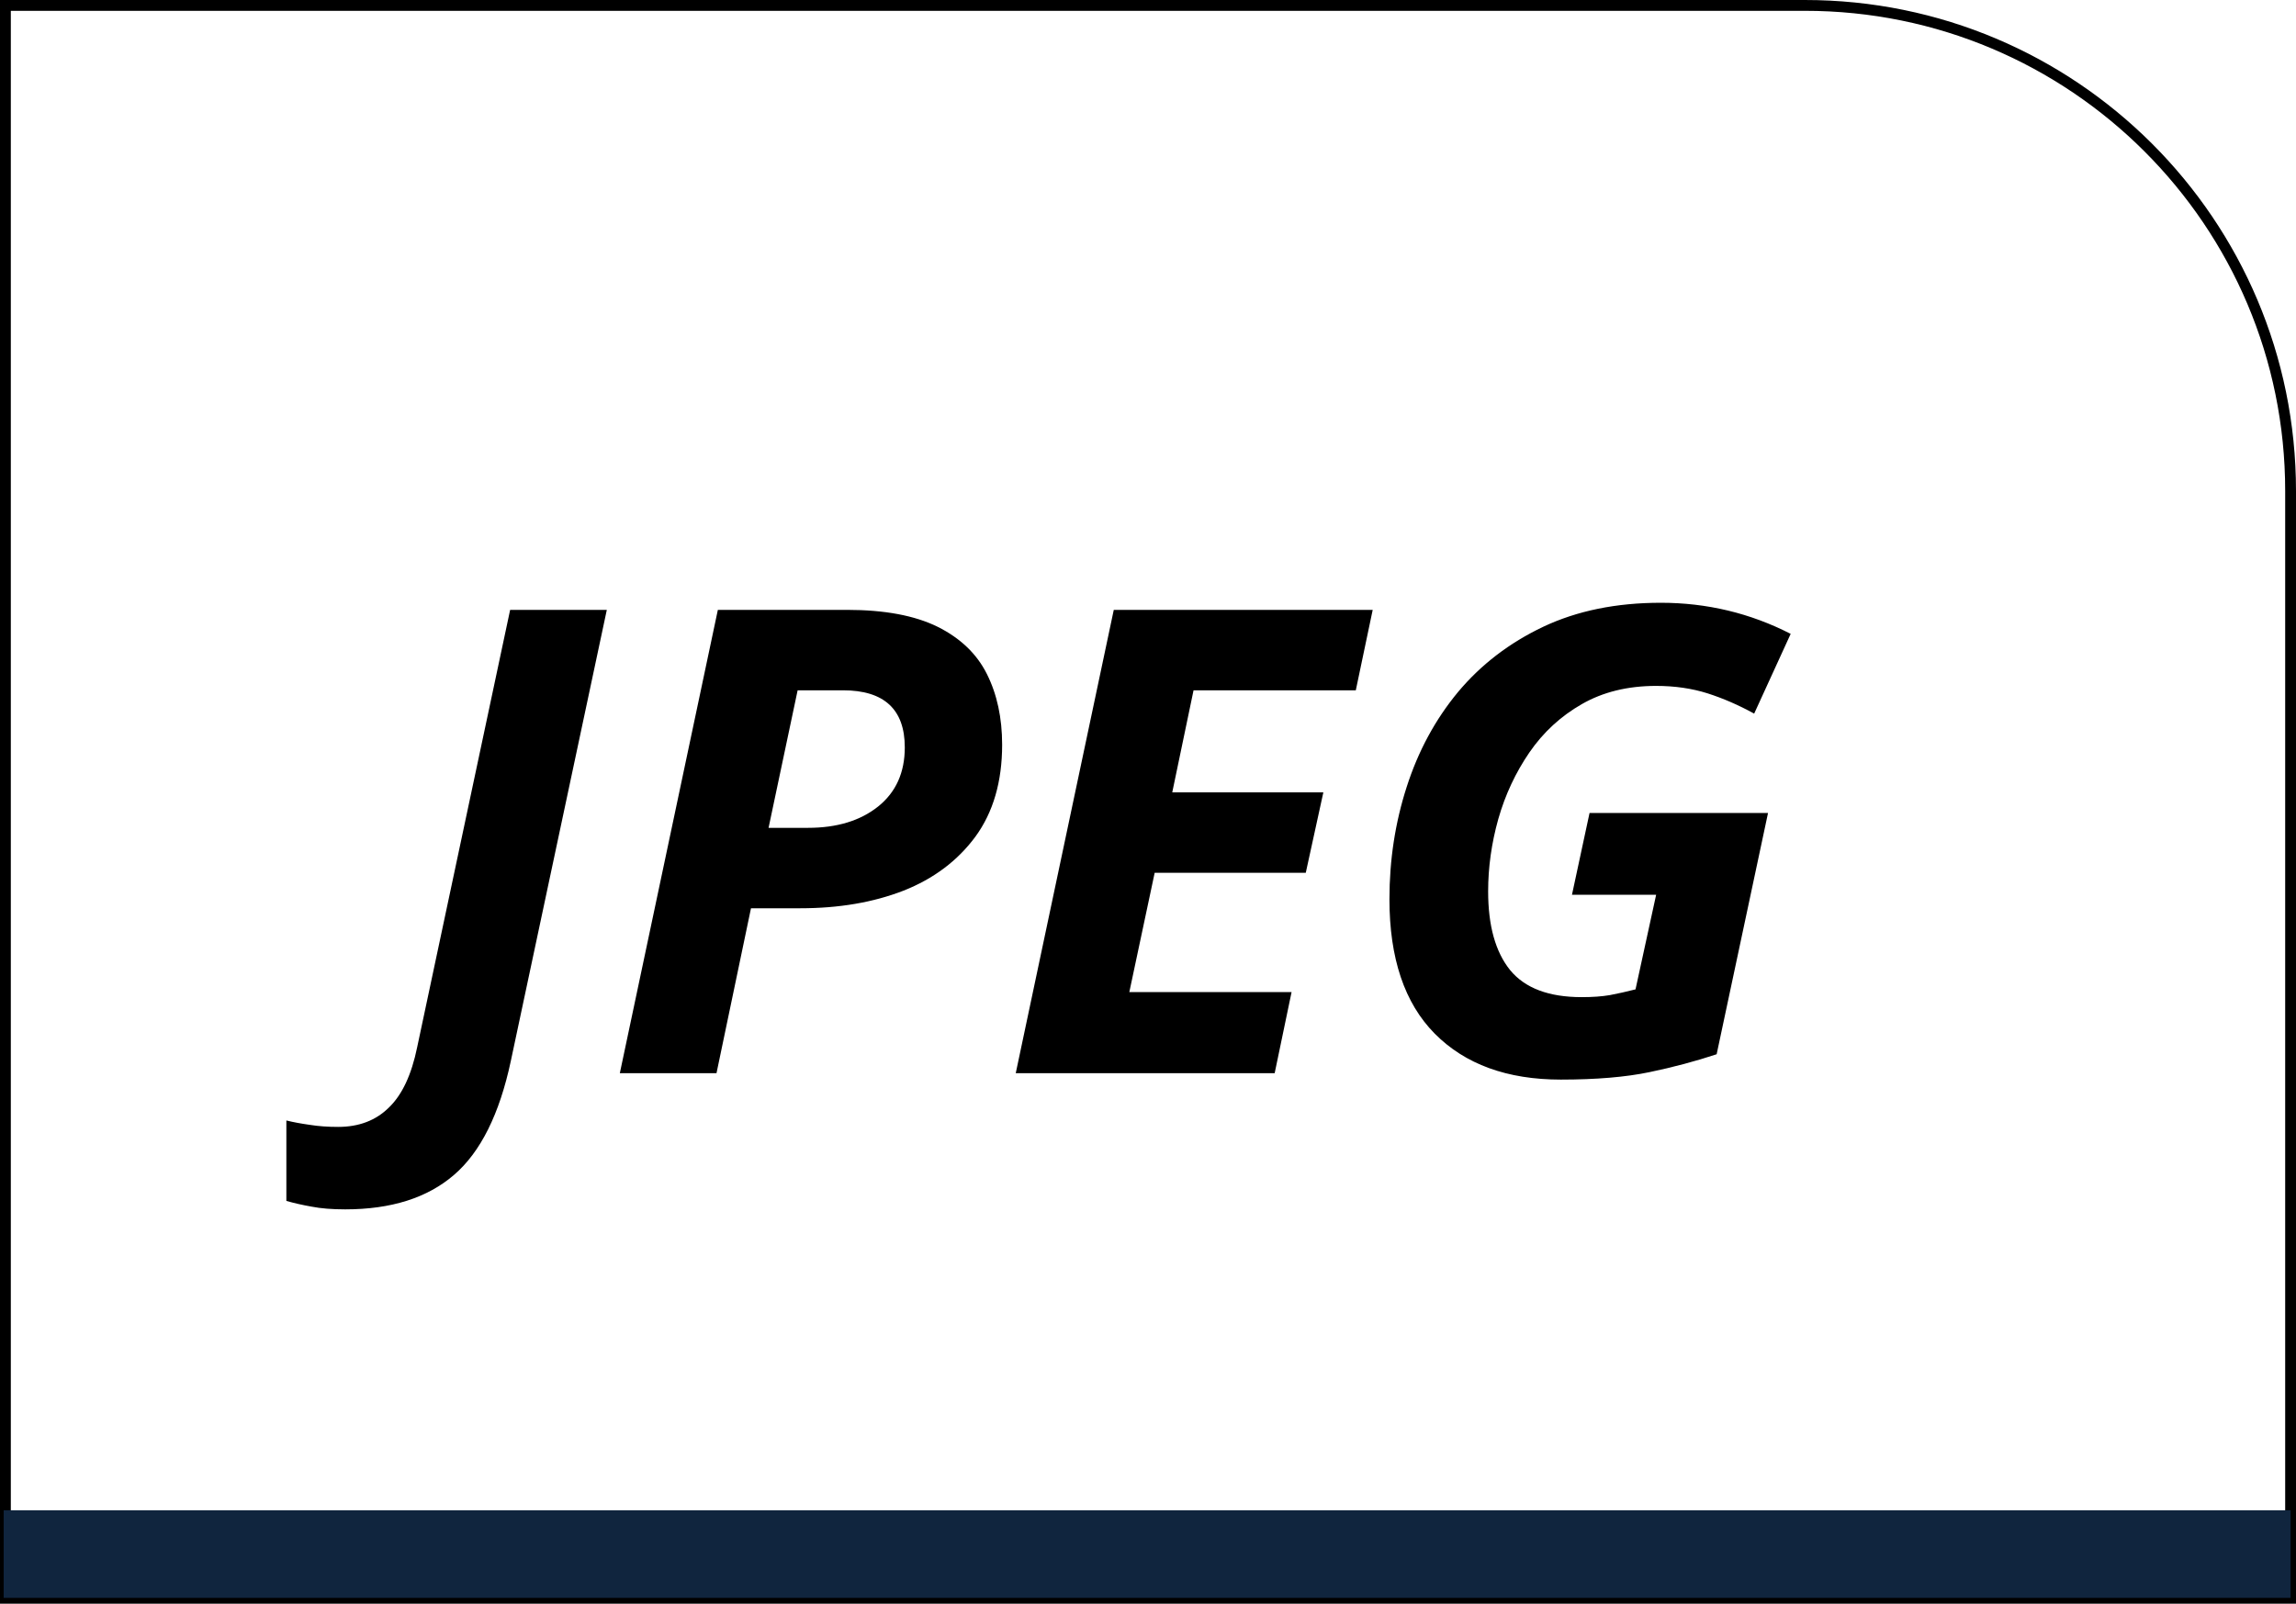
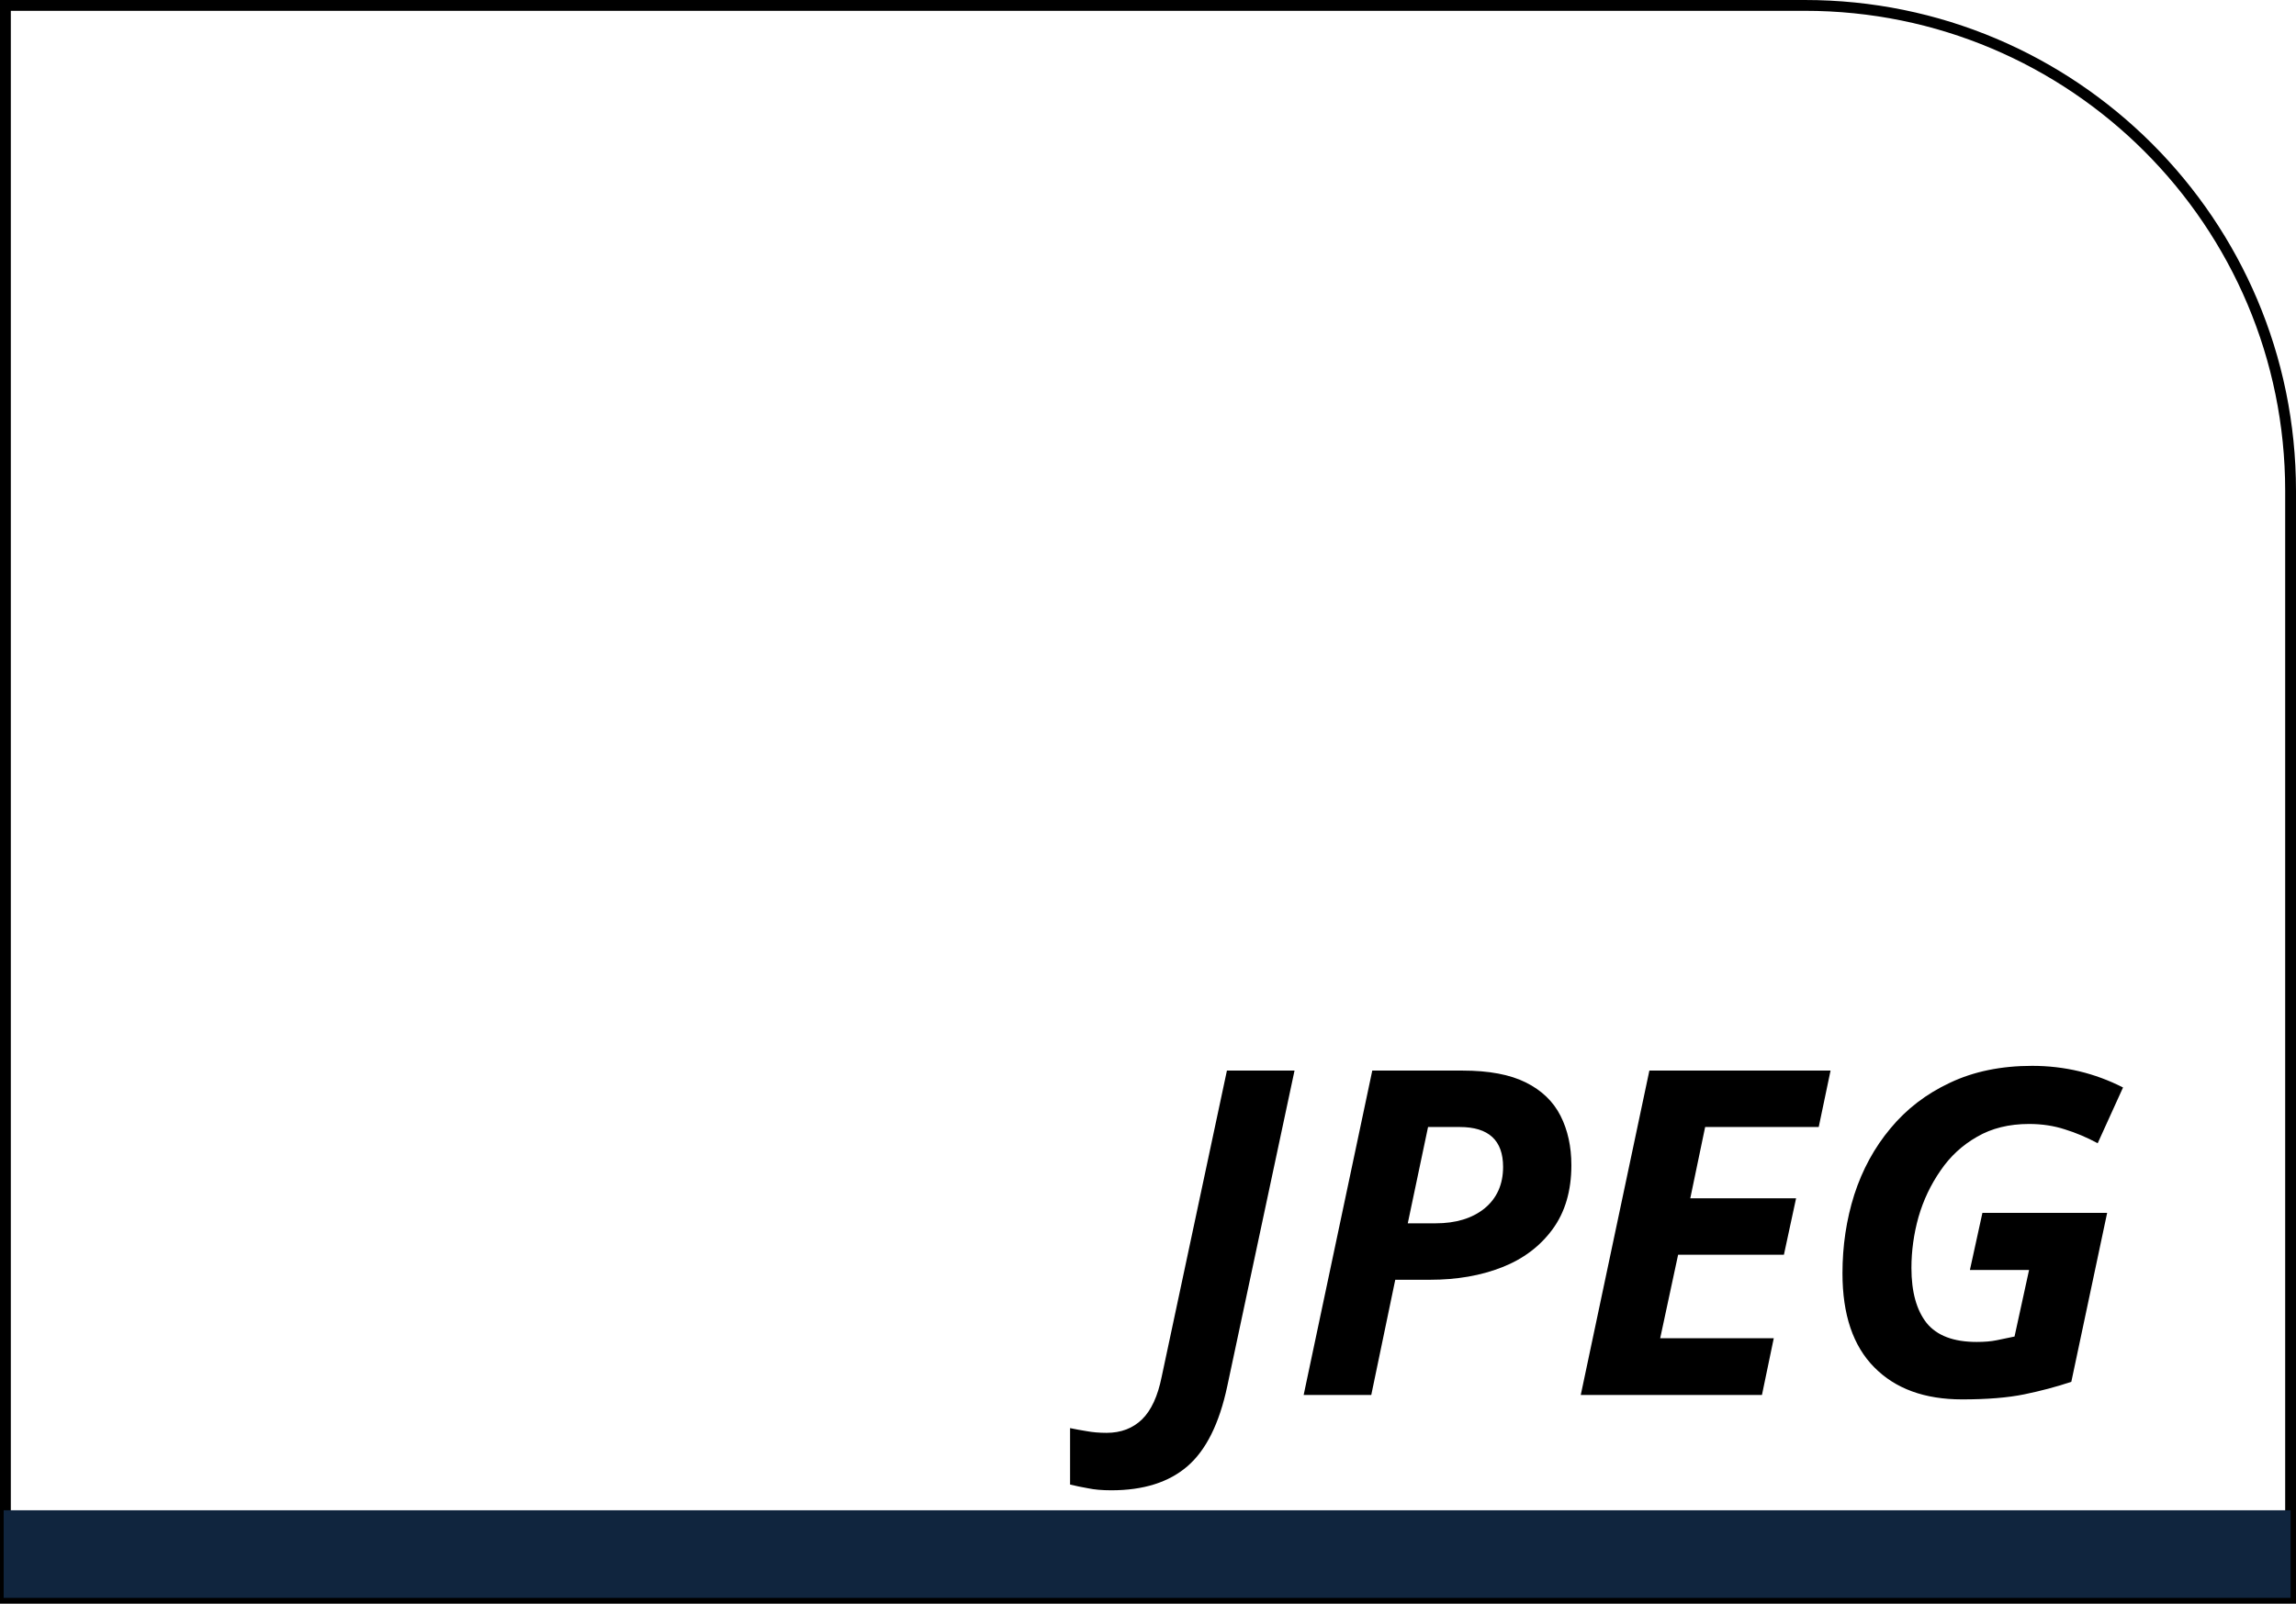
<svg xmlns="http://www.w3.org/2000/svg" viewBox="0 0 106.13 74.15">
  <defs>
    <style>
      .a {
        fill: none;
        stroke: #000;
        stroke-miterlimit: 10;
        stroke-width: 0.5px;
      }

      .b {
-         font-size: 30px;
+         font-size: 21px;
        font-family: MADSansFill-BoldItalic, MAD Sans Fill;
        font-weight: 700;
        font-style: italic;
      }

      .c {
        fill: #10253e;
      }
    </style>
  </defs>
  <g>
    <path class="a" d="M.25.25H83.42A22.45,22.45,0,0,1,105.88,22.7V73.9a0,0,0,0,1,0,0H.25a0,0,0,0,1,0,0V.25A0,0,0,0,1,.25.25Z" />
-     <text class="b" transform="translate(17.94 49.62)">JPEG</text>
+     <text class="b" transform="translate(52.76 64.5)">JPEG</text>
    <rect class="c" x="0.17" y="69.83" width="105.71" height="4.05" />
  </g>
</svg>
